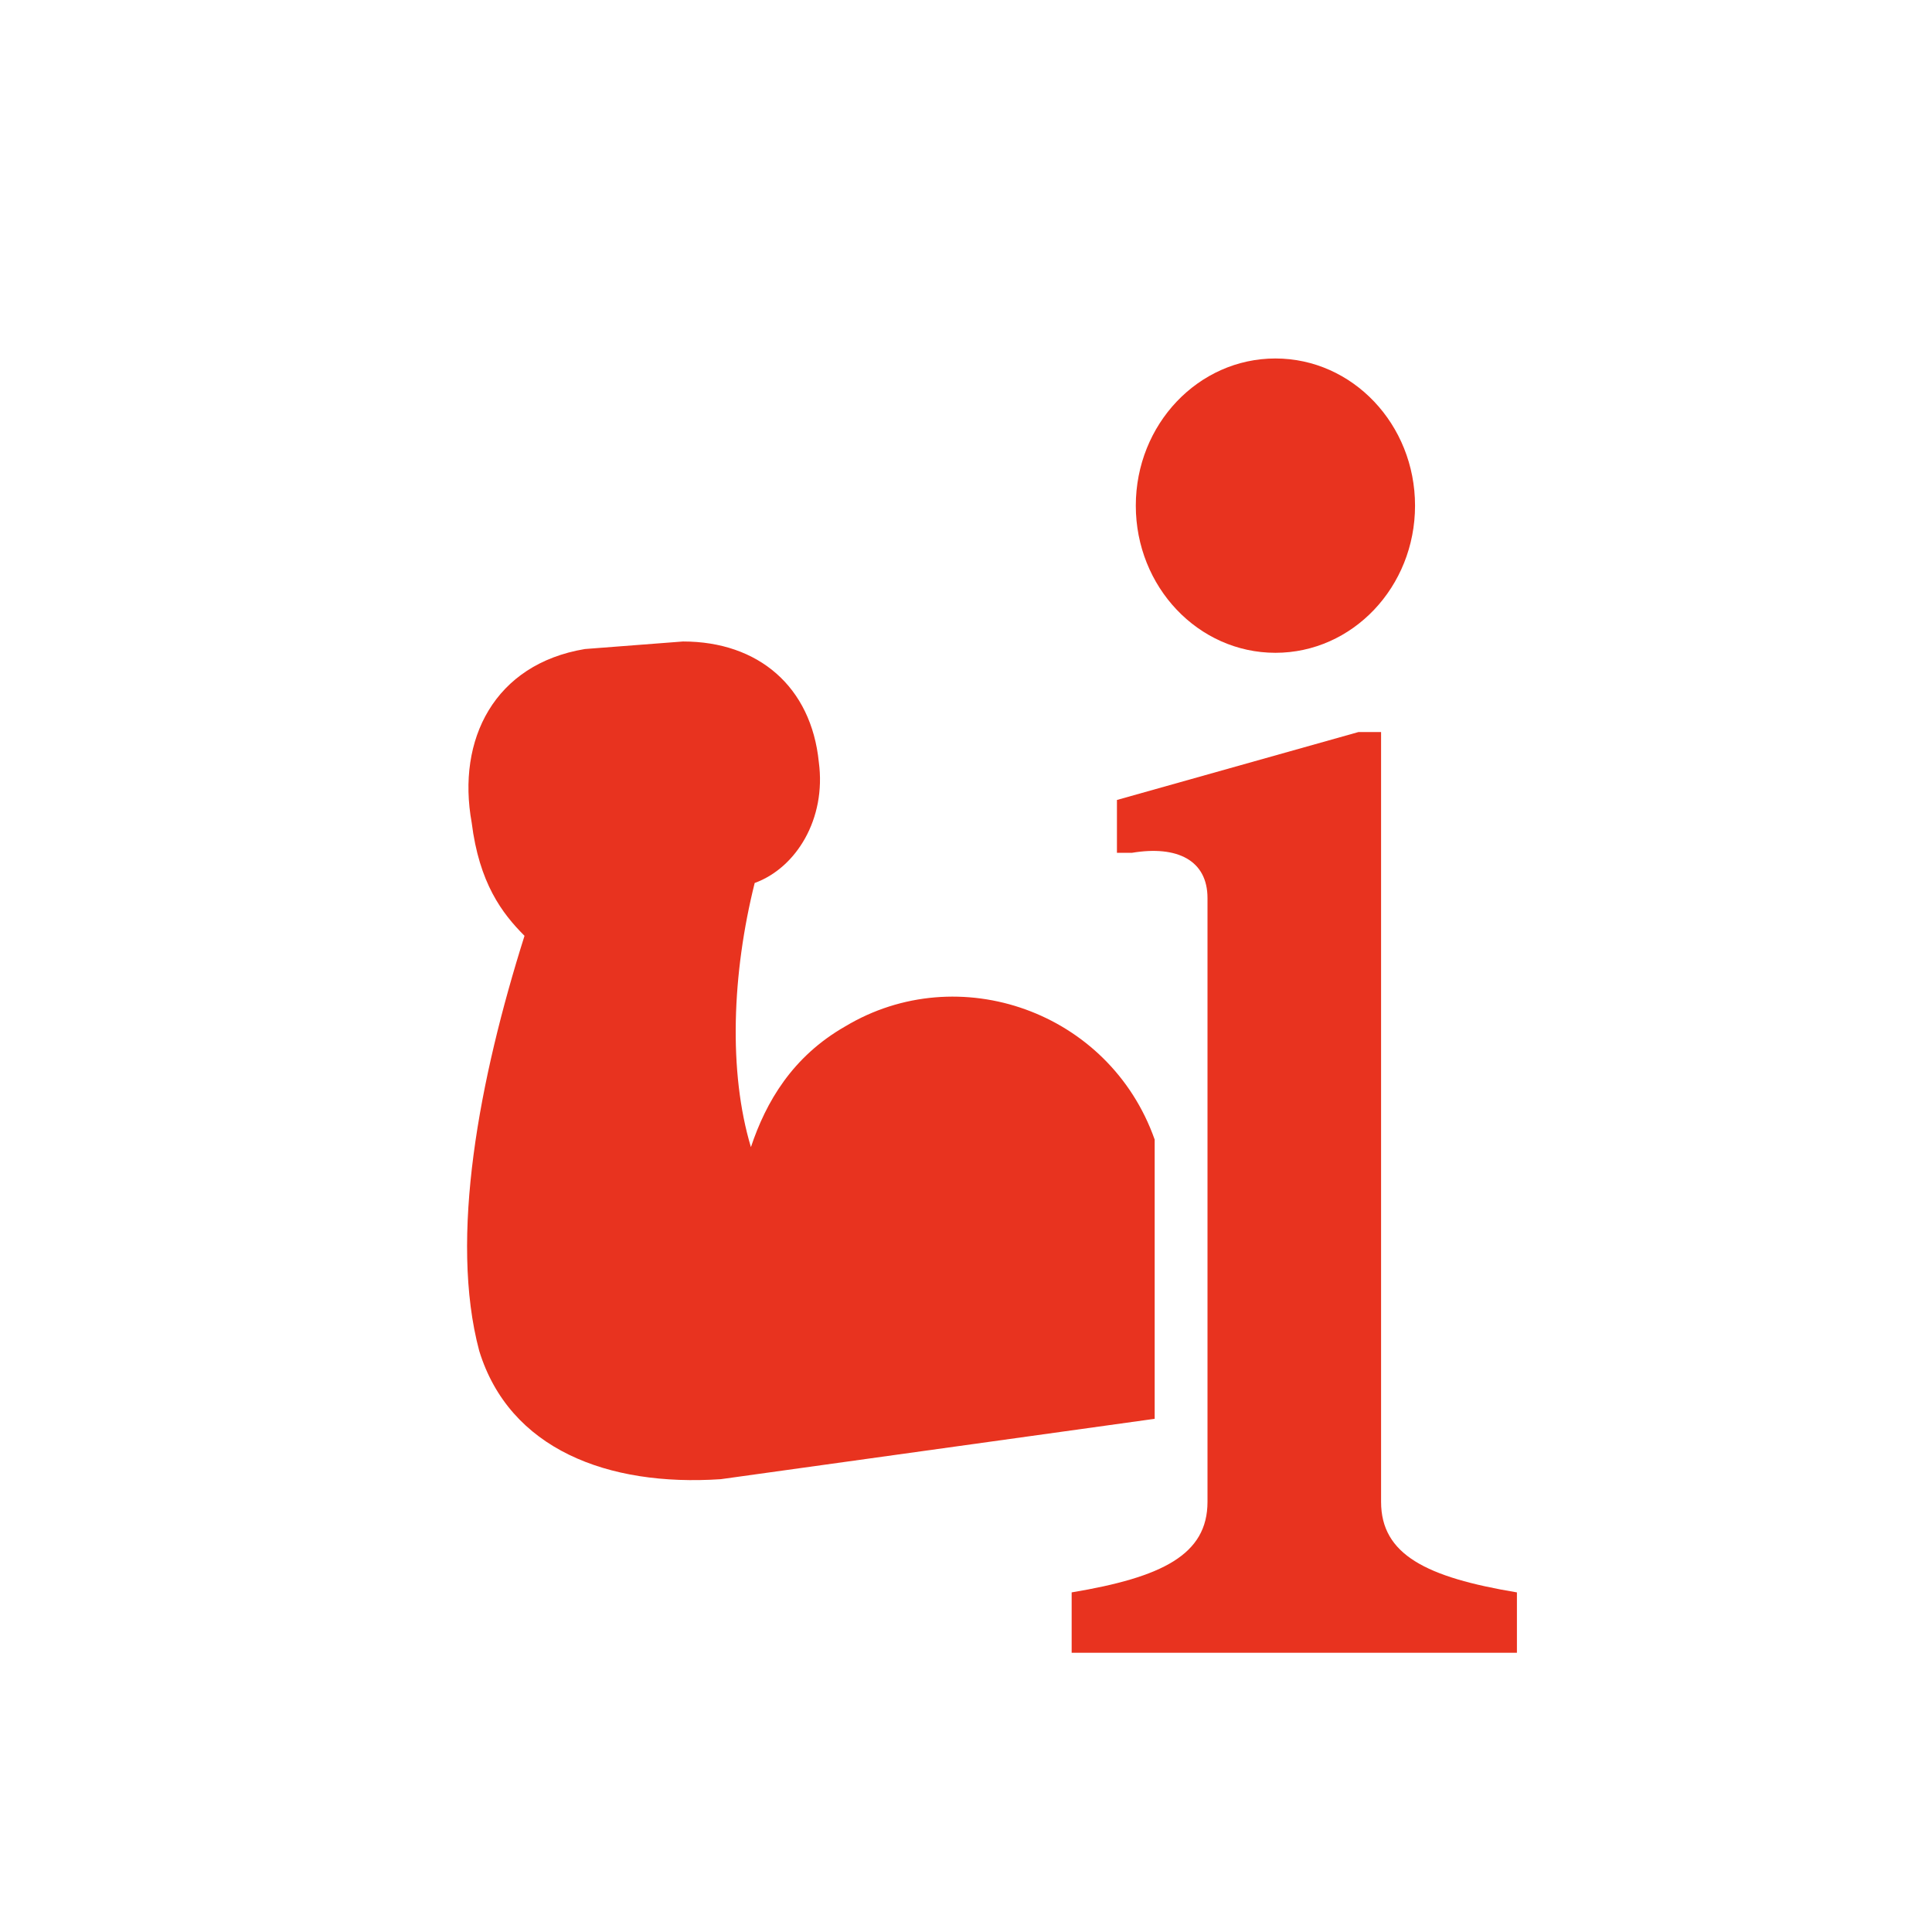
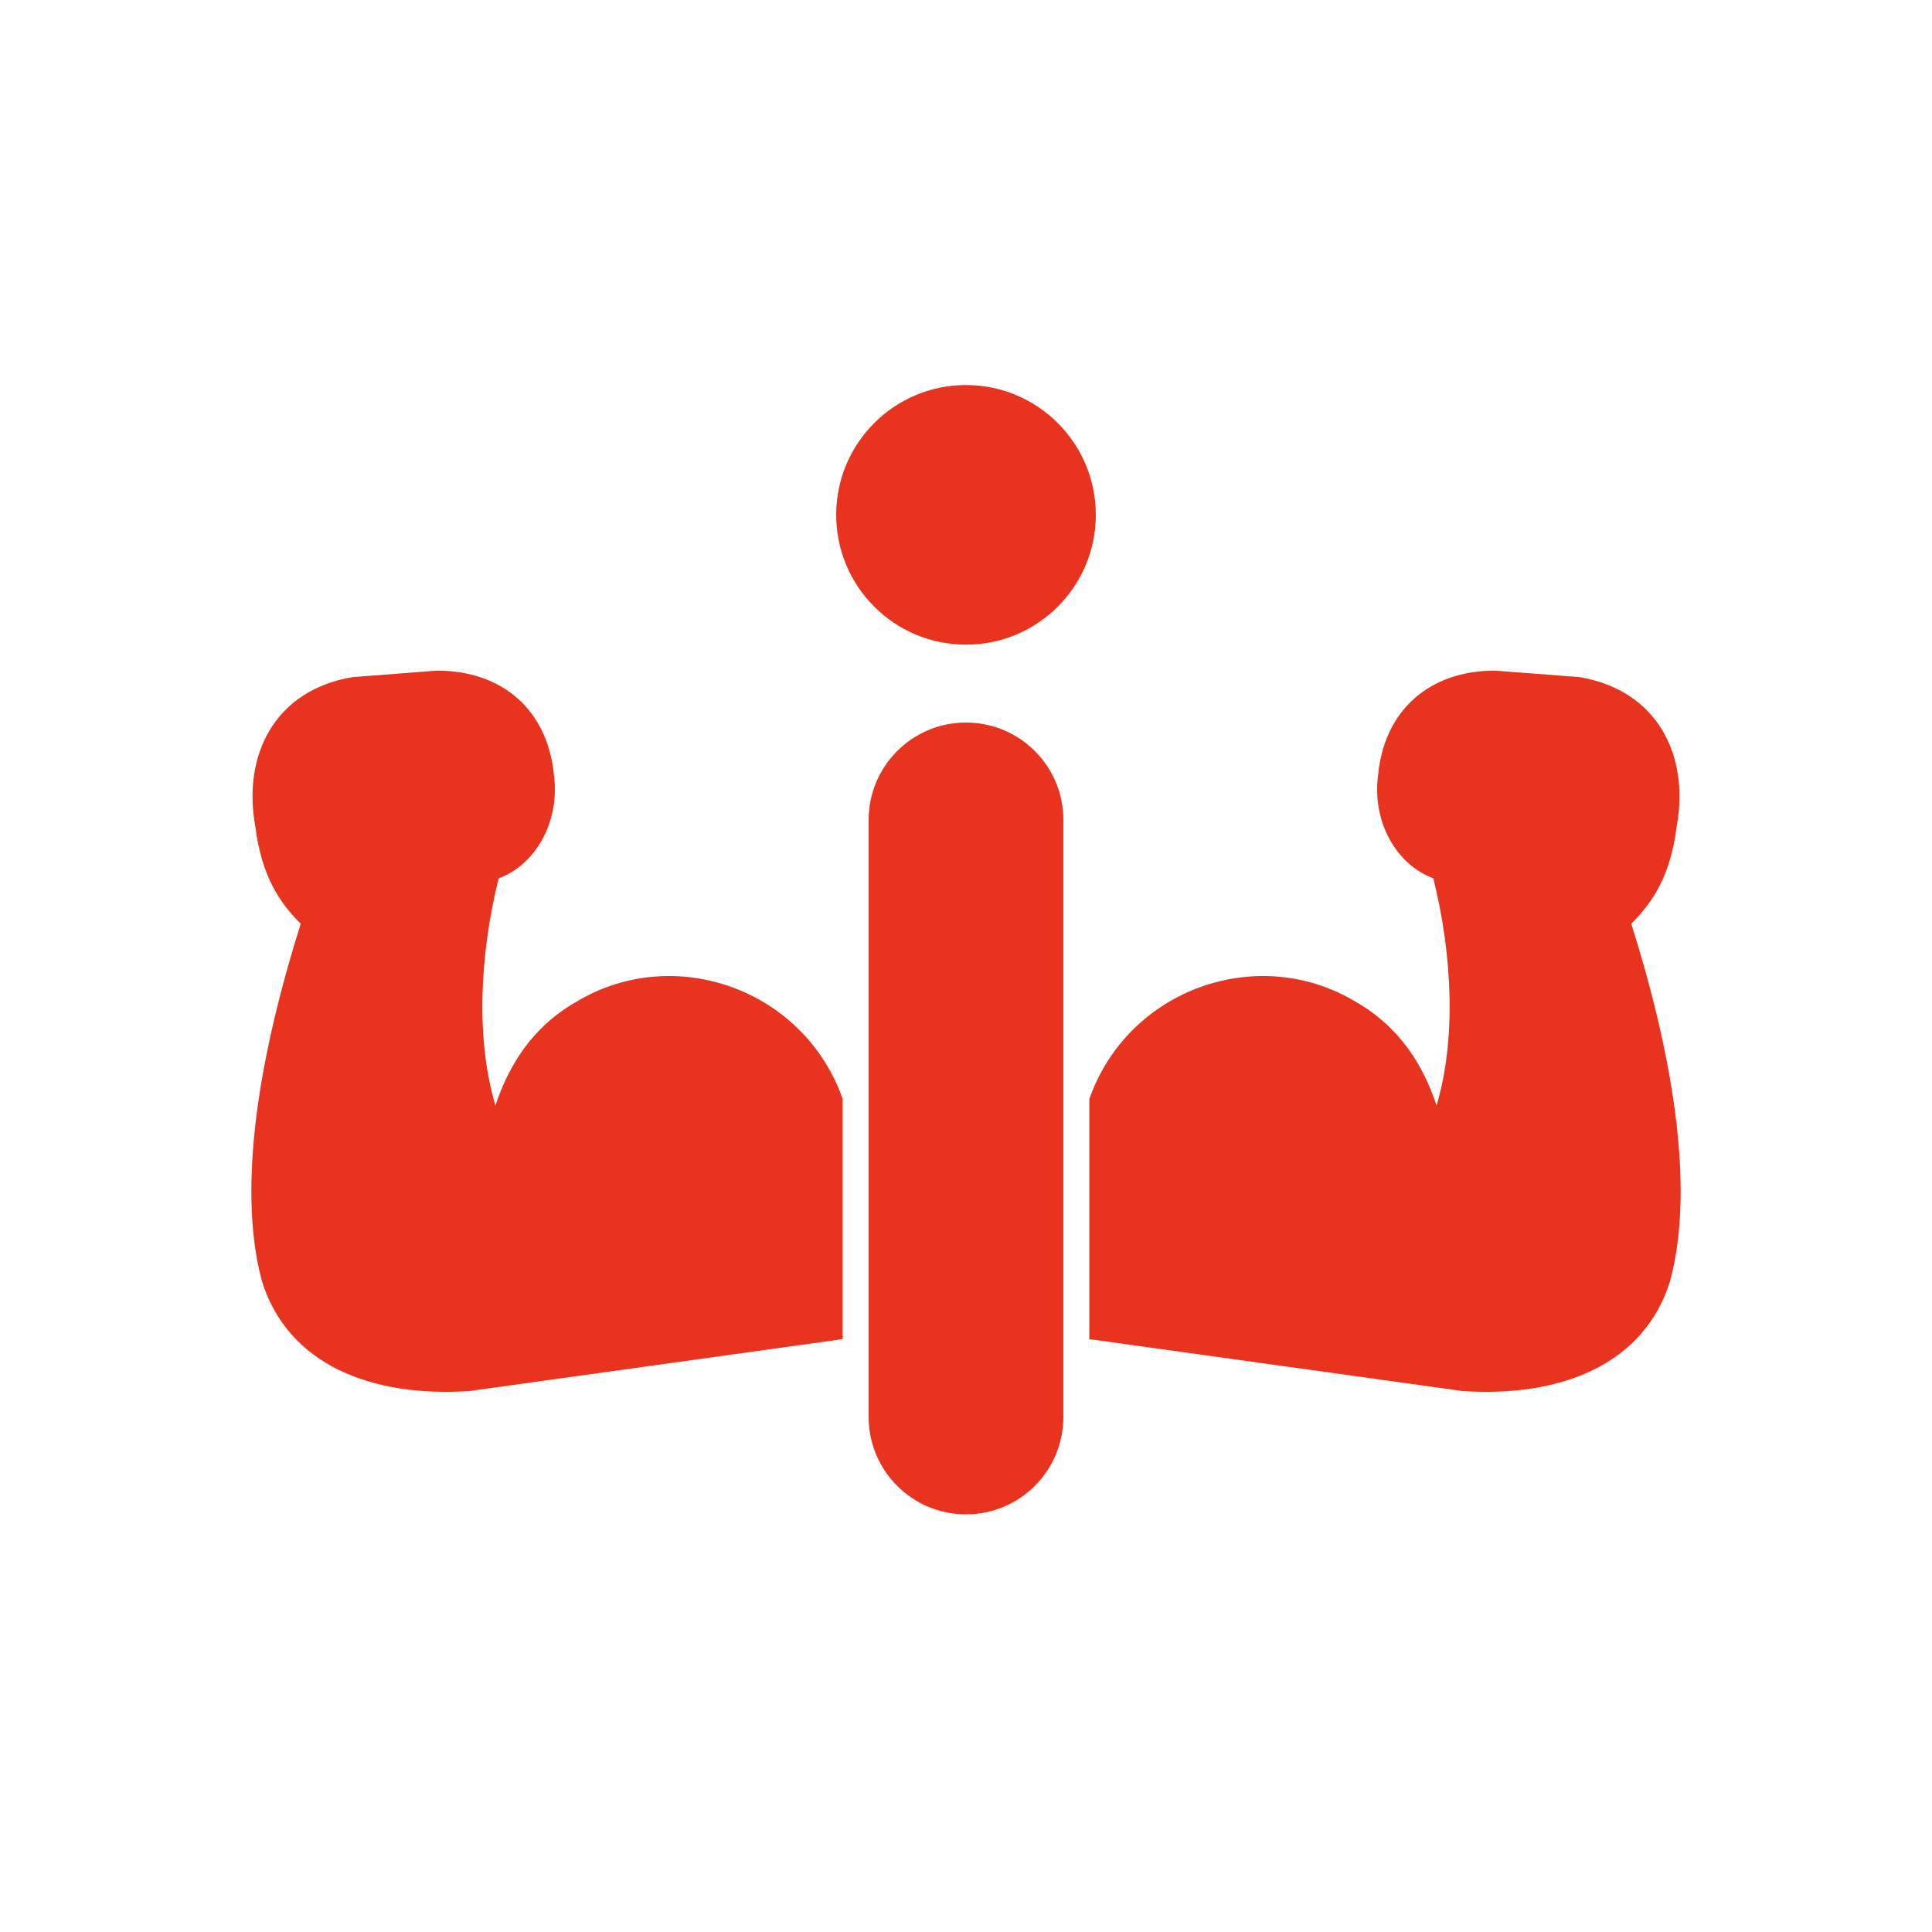
<svg xmlns="http://www.w3.org/2000/svg" viewBox="0 0 512 512">
  <rect width="512" height="512" fill="#ffffff" />
-   <g fill="#e8331f" transform="translate(14 6)">
-     <ellipse cx="324" cy="128" rx="37" ry="39" />
-     <path d="M282 206 L 346 188 L 352 188 L 352 392 C 352 406 364 412 388 416 L 388 432 L 270 432 L 270 416 C 294 412 306 406 306 392 L 306 232 C 306 222 298 218 286 220 L 282 220 Z" />
-     <path d="M292 296              C 280 262 240 248 210 266              C 196 274 189 286 185 298              C 179 278 180 252 186 228              C 197 224 205 211 203 196              C 201 176 187 164 167 164              L 141 166              C 117 170 107 190 111 212              C 113 228 119 236 125 242              C 113 280 105 322 113 352              C 121 378 147 388 177 386              L 292 370 Z" />
+   <defs>
+     <path id="arm" d="M218 296              C 206 262 166 248 136 266              C 122 274 115 286 111 298              C 105 278 106 252 112 228              C 123 224 131 211 129 196              C 127 176 113 164 93 164              L 67 166              C 43 170 33 190 37 212              C 39 228 45 236 51 242              C 39 280 31 322 39 352              C 47 378 73 388 103 386              L 218 370 Z" />
+   </defs>
+   <g fill="#e8331f" transform="translate(256 262) scale(0.86) translate(-256 -262)">
+     <circle cx="256" cy="116" r="40" />
+     <rect x="226" y="180" width="60" height="244" rx="30" />
+     <use href="#arm" />
+     <use href="#arm" transform="translate(512 0) scale(-1 1)" />
  </g>
</svg>
